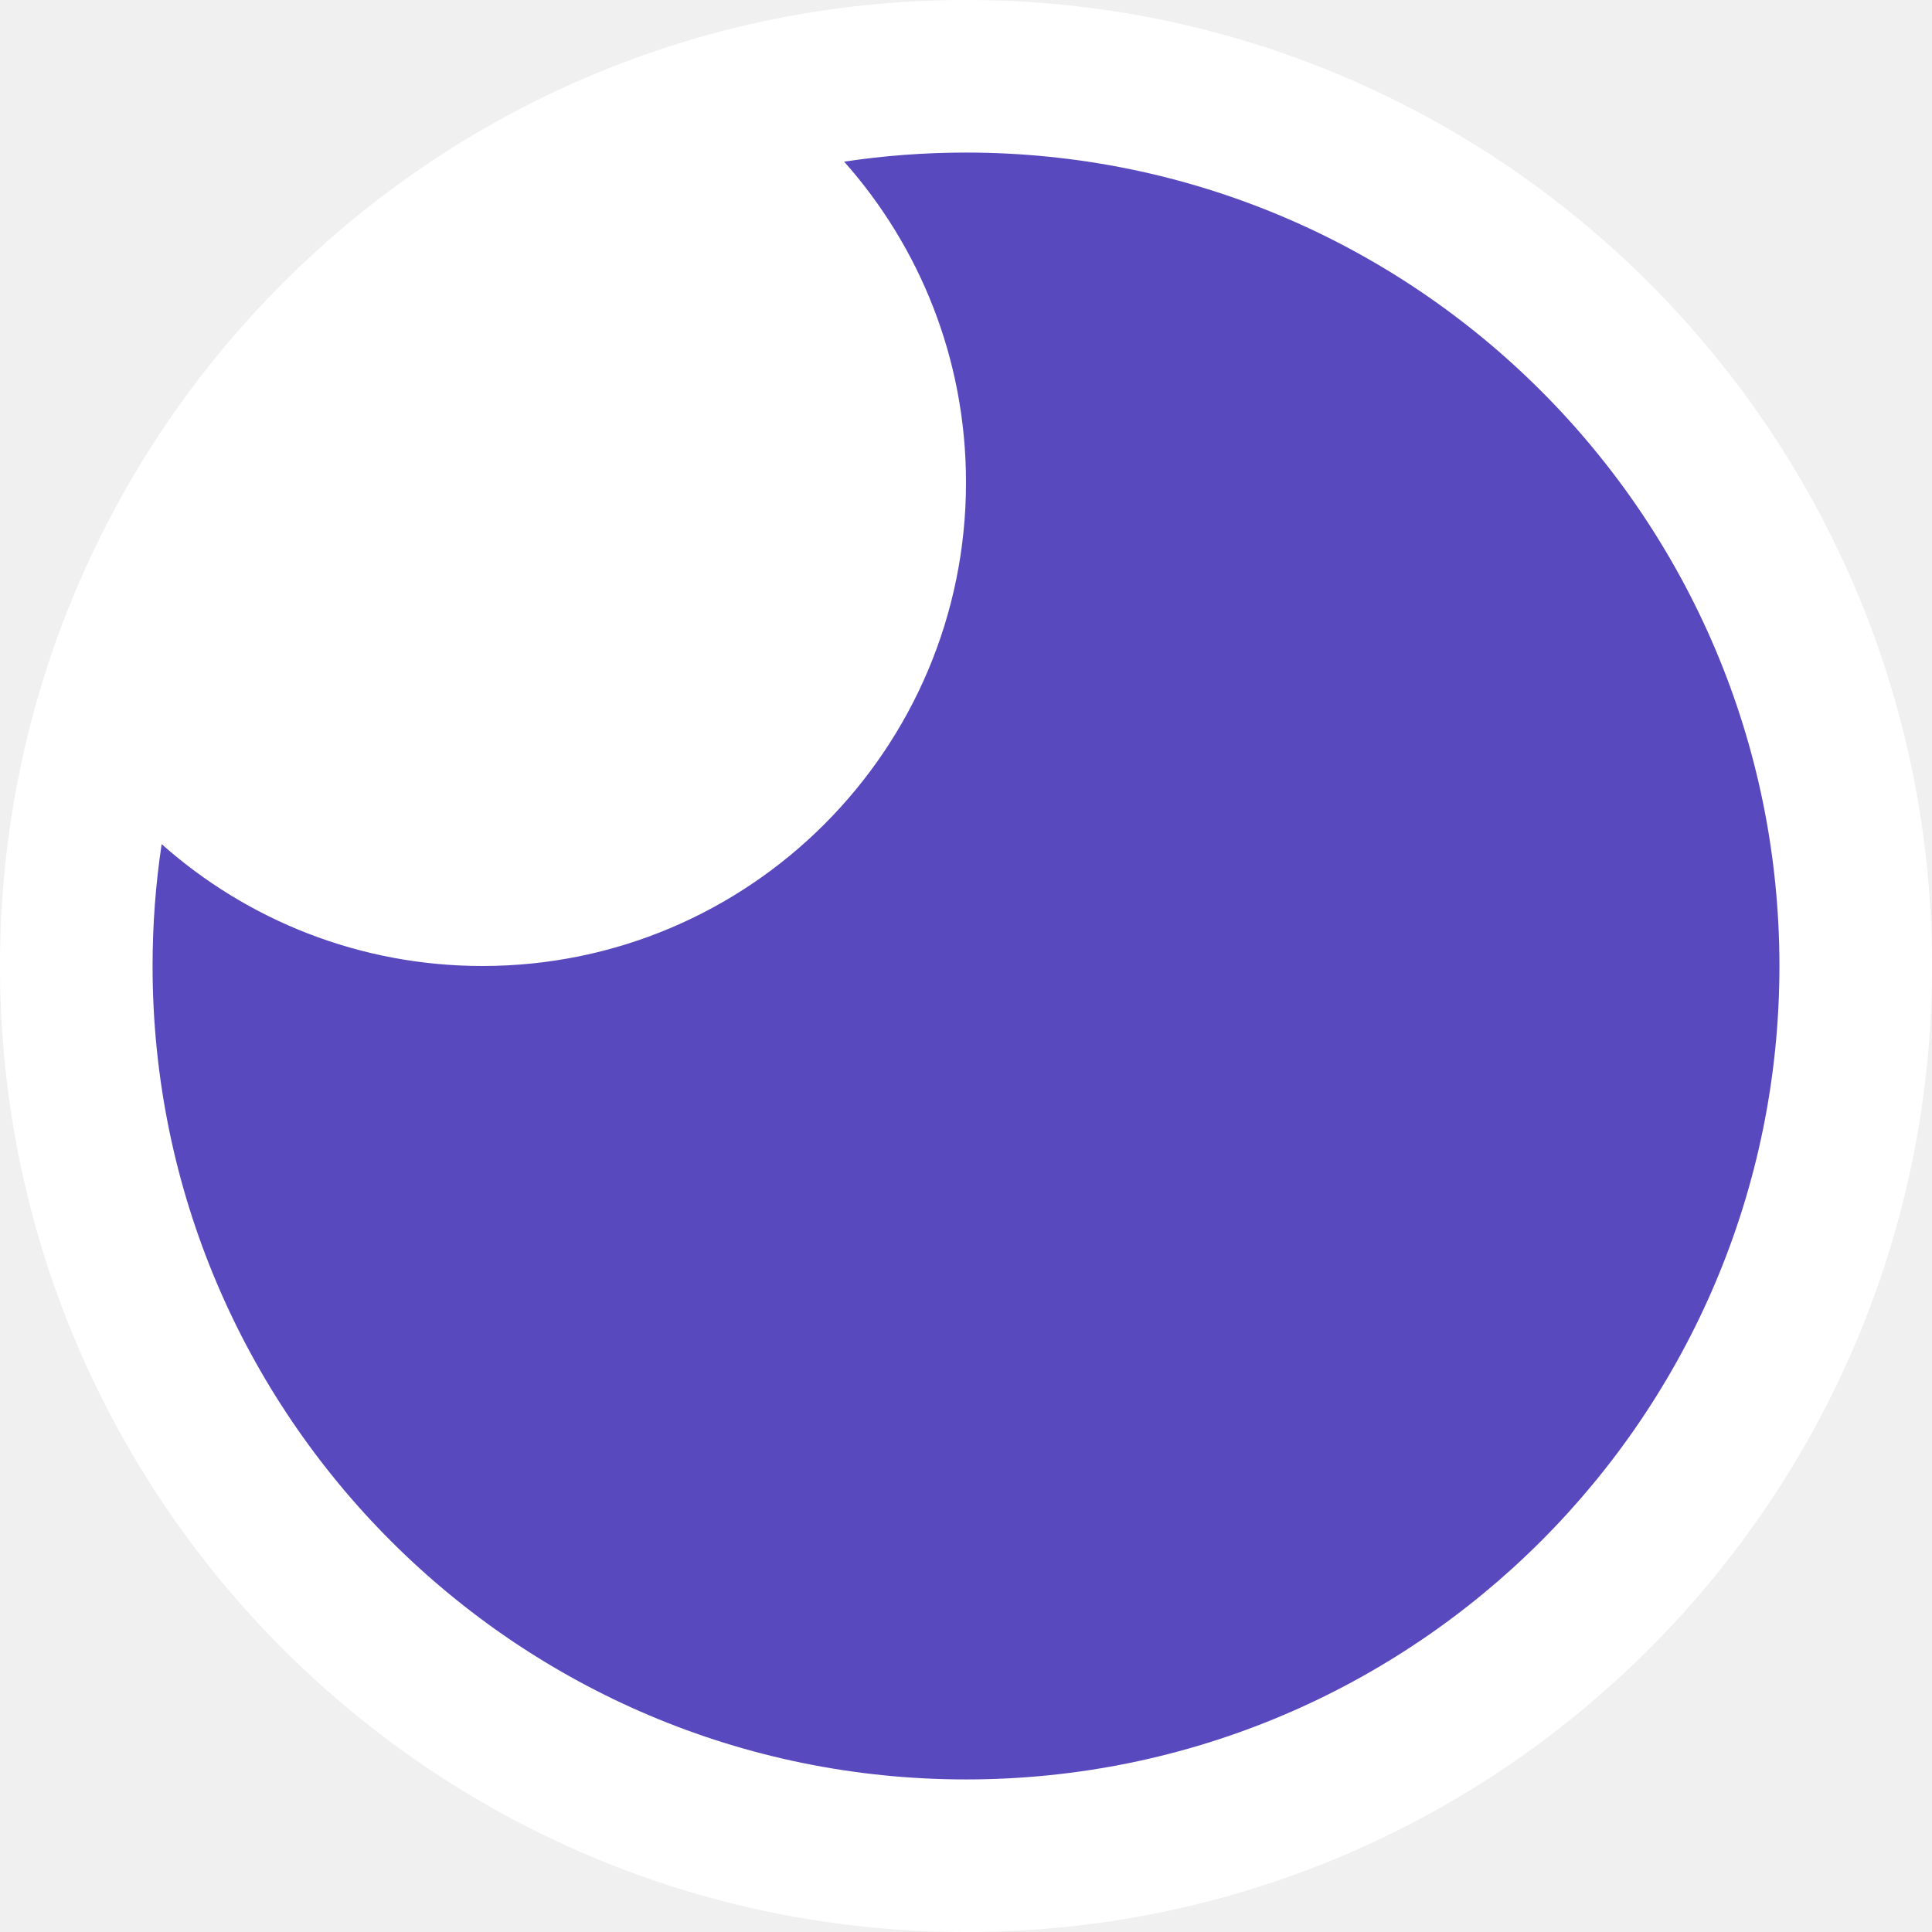
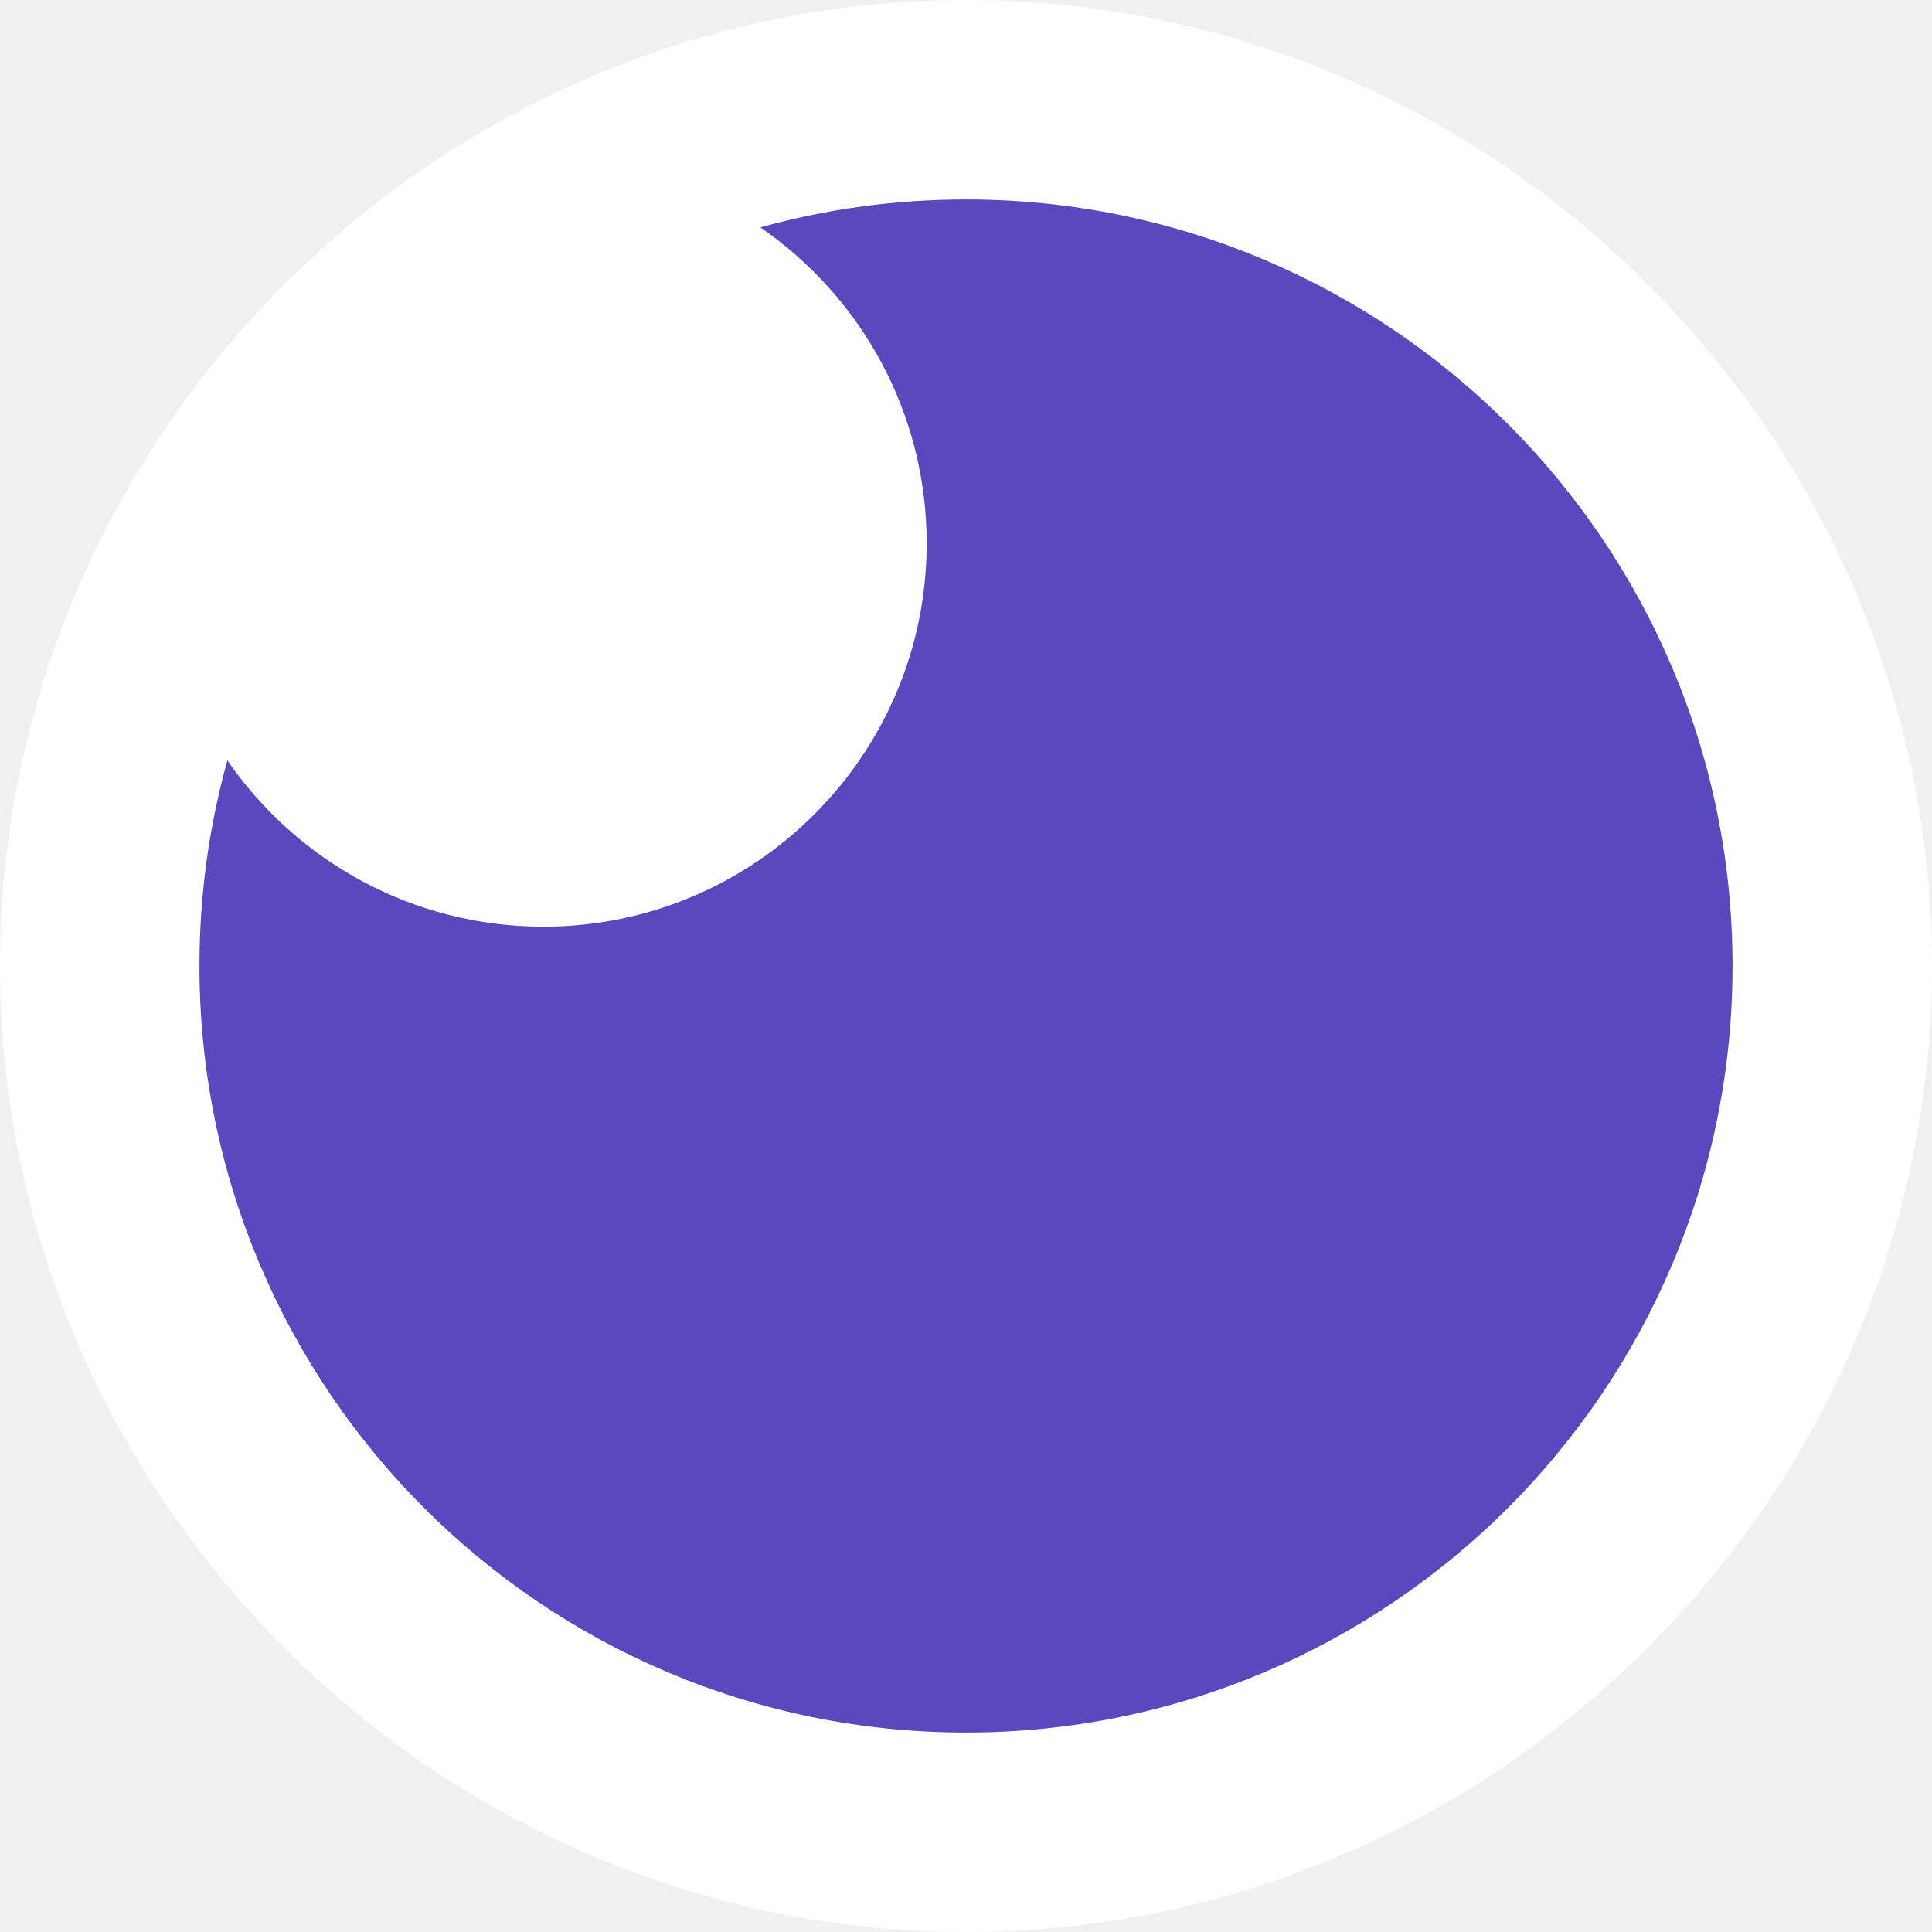
- <svg xmlns="http://www.w3.org/2000/svg" width="100%" height="100%" viewBox="0 0 96 96" version="1.1" xml:space="preserve" style="fill-rule:evenodd;clip-rule:evenodd;stroke-linejoin:round;stroke-miterlimit:1.414;">
-   <rect id="app-icon" x="0" y="0" width="96" height="96" style="fill:none;" />
+ <svg xmlns="http://www.w3.org/2000/svg" width="100%" height="100%" viewBox="0 0 768 768" version="1.1" xml:space="preserve" style="fill-rule:evenodd;clip-rule:evenodd;stroke-linejoin:round;stroke-miterlimit:1.414;">
+   <rect id="Logo--New-" x="0" y="0" width="768" height="768" style="fill:none;" />
  <clipPath id="_clip1">
-     <rect x="0" y="0" width="96" height="96" />
+     <rect x="0" y="0" width="768" height="768" />
  </clipPath>
  <g clip-path="url(#_clip1)">
-     <circle cx="48" cy="48" r="48" style="fill:#fff;" />
-     <path d="M41.945,8.032c1.976,-0.297 3.997,-0.451 6.055,-0.451c22.308,0 40.419,18.111 40.419,40.419c0,22.308 -18.111,40.419 -40.419,40.419c-22.308,0 -40.419,-18.111 -40.419,-40.419c0,-2.058 0.154,-4.079 0.451,-6.055c4.243,3.767 9.826,6.055 15.94,6.055c13.262,0 24.028,-10.766 24.028,-24.028c0,-6.114 -2.288,-11.697 -6.055,-15.94Z" style="fill:#5849be;" />
+     <g>
+       <path id="White" d="M768,384c0,210.656 -173.344,384 -384,384c0,0 0,0 0,0c-210.656,0 -384,-173.344 -384,-384c0,0 0,0 0,0c0,-210.656 173.344,-384 384,-384c0,0 0,0 0,0c210.656,0 384,173.344 384,384l0,0Z" style="fill:#fff;fill-rule:nonzero;" />
+       <path id="Pupil" d="M302.253,90.394c26.018,-7.239 53.434,-11.109 81.747,-11.109c168.177,0 304.715,136.538 304.715,304.715c0,168.177 -136.538,304.715 -304.715,304.715c-168.177,0 -304.715,-136.538 -304.715,-304.715c0,-28.31 3.869,-55.723 11.107,-81.739c27.488,39.919 73.506,66.109 125.594,66.109c84.102,0 152.383,-68.28 152.383,-152.381c0,-52.089 -26.193,-98.108 -66.116,-125.595Z" style="fill:#5849be;" />
+     </g>
  </g>
</svg>
